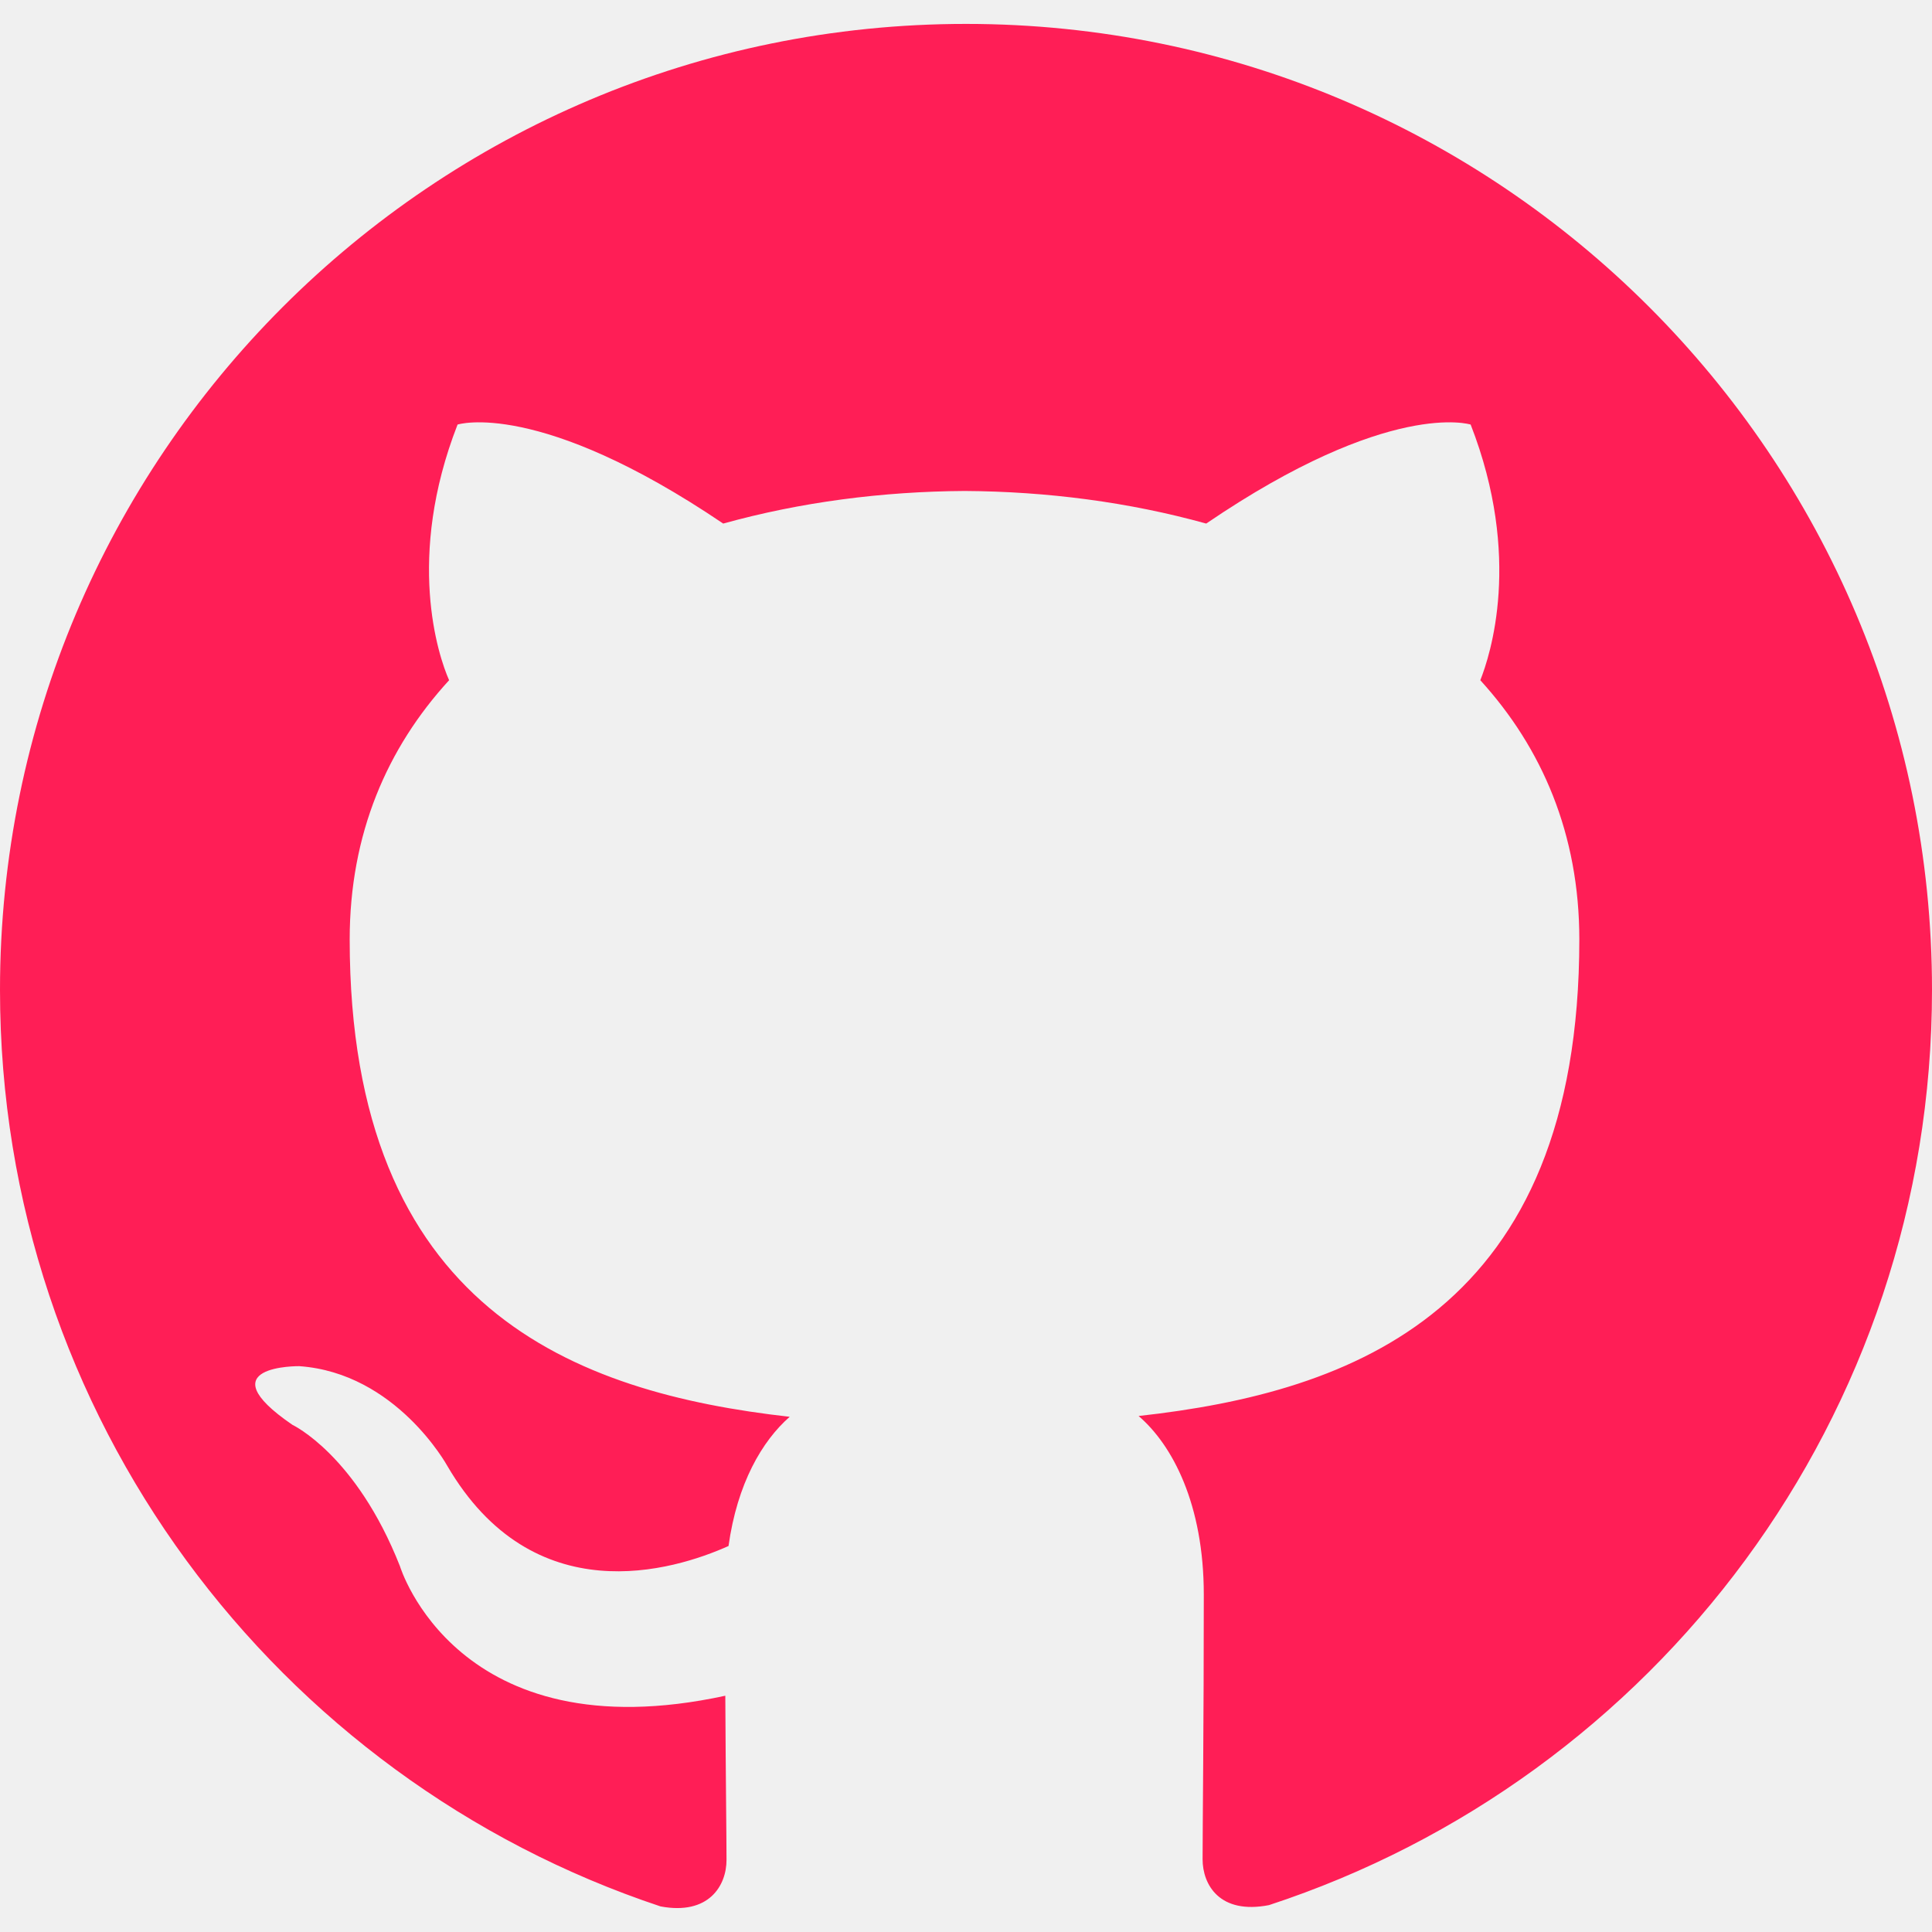
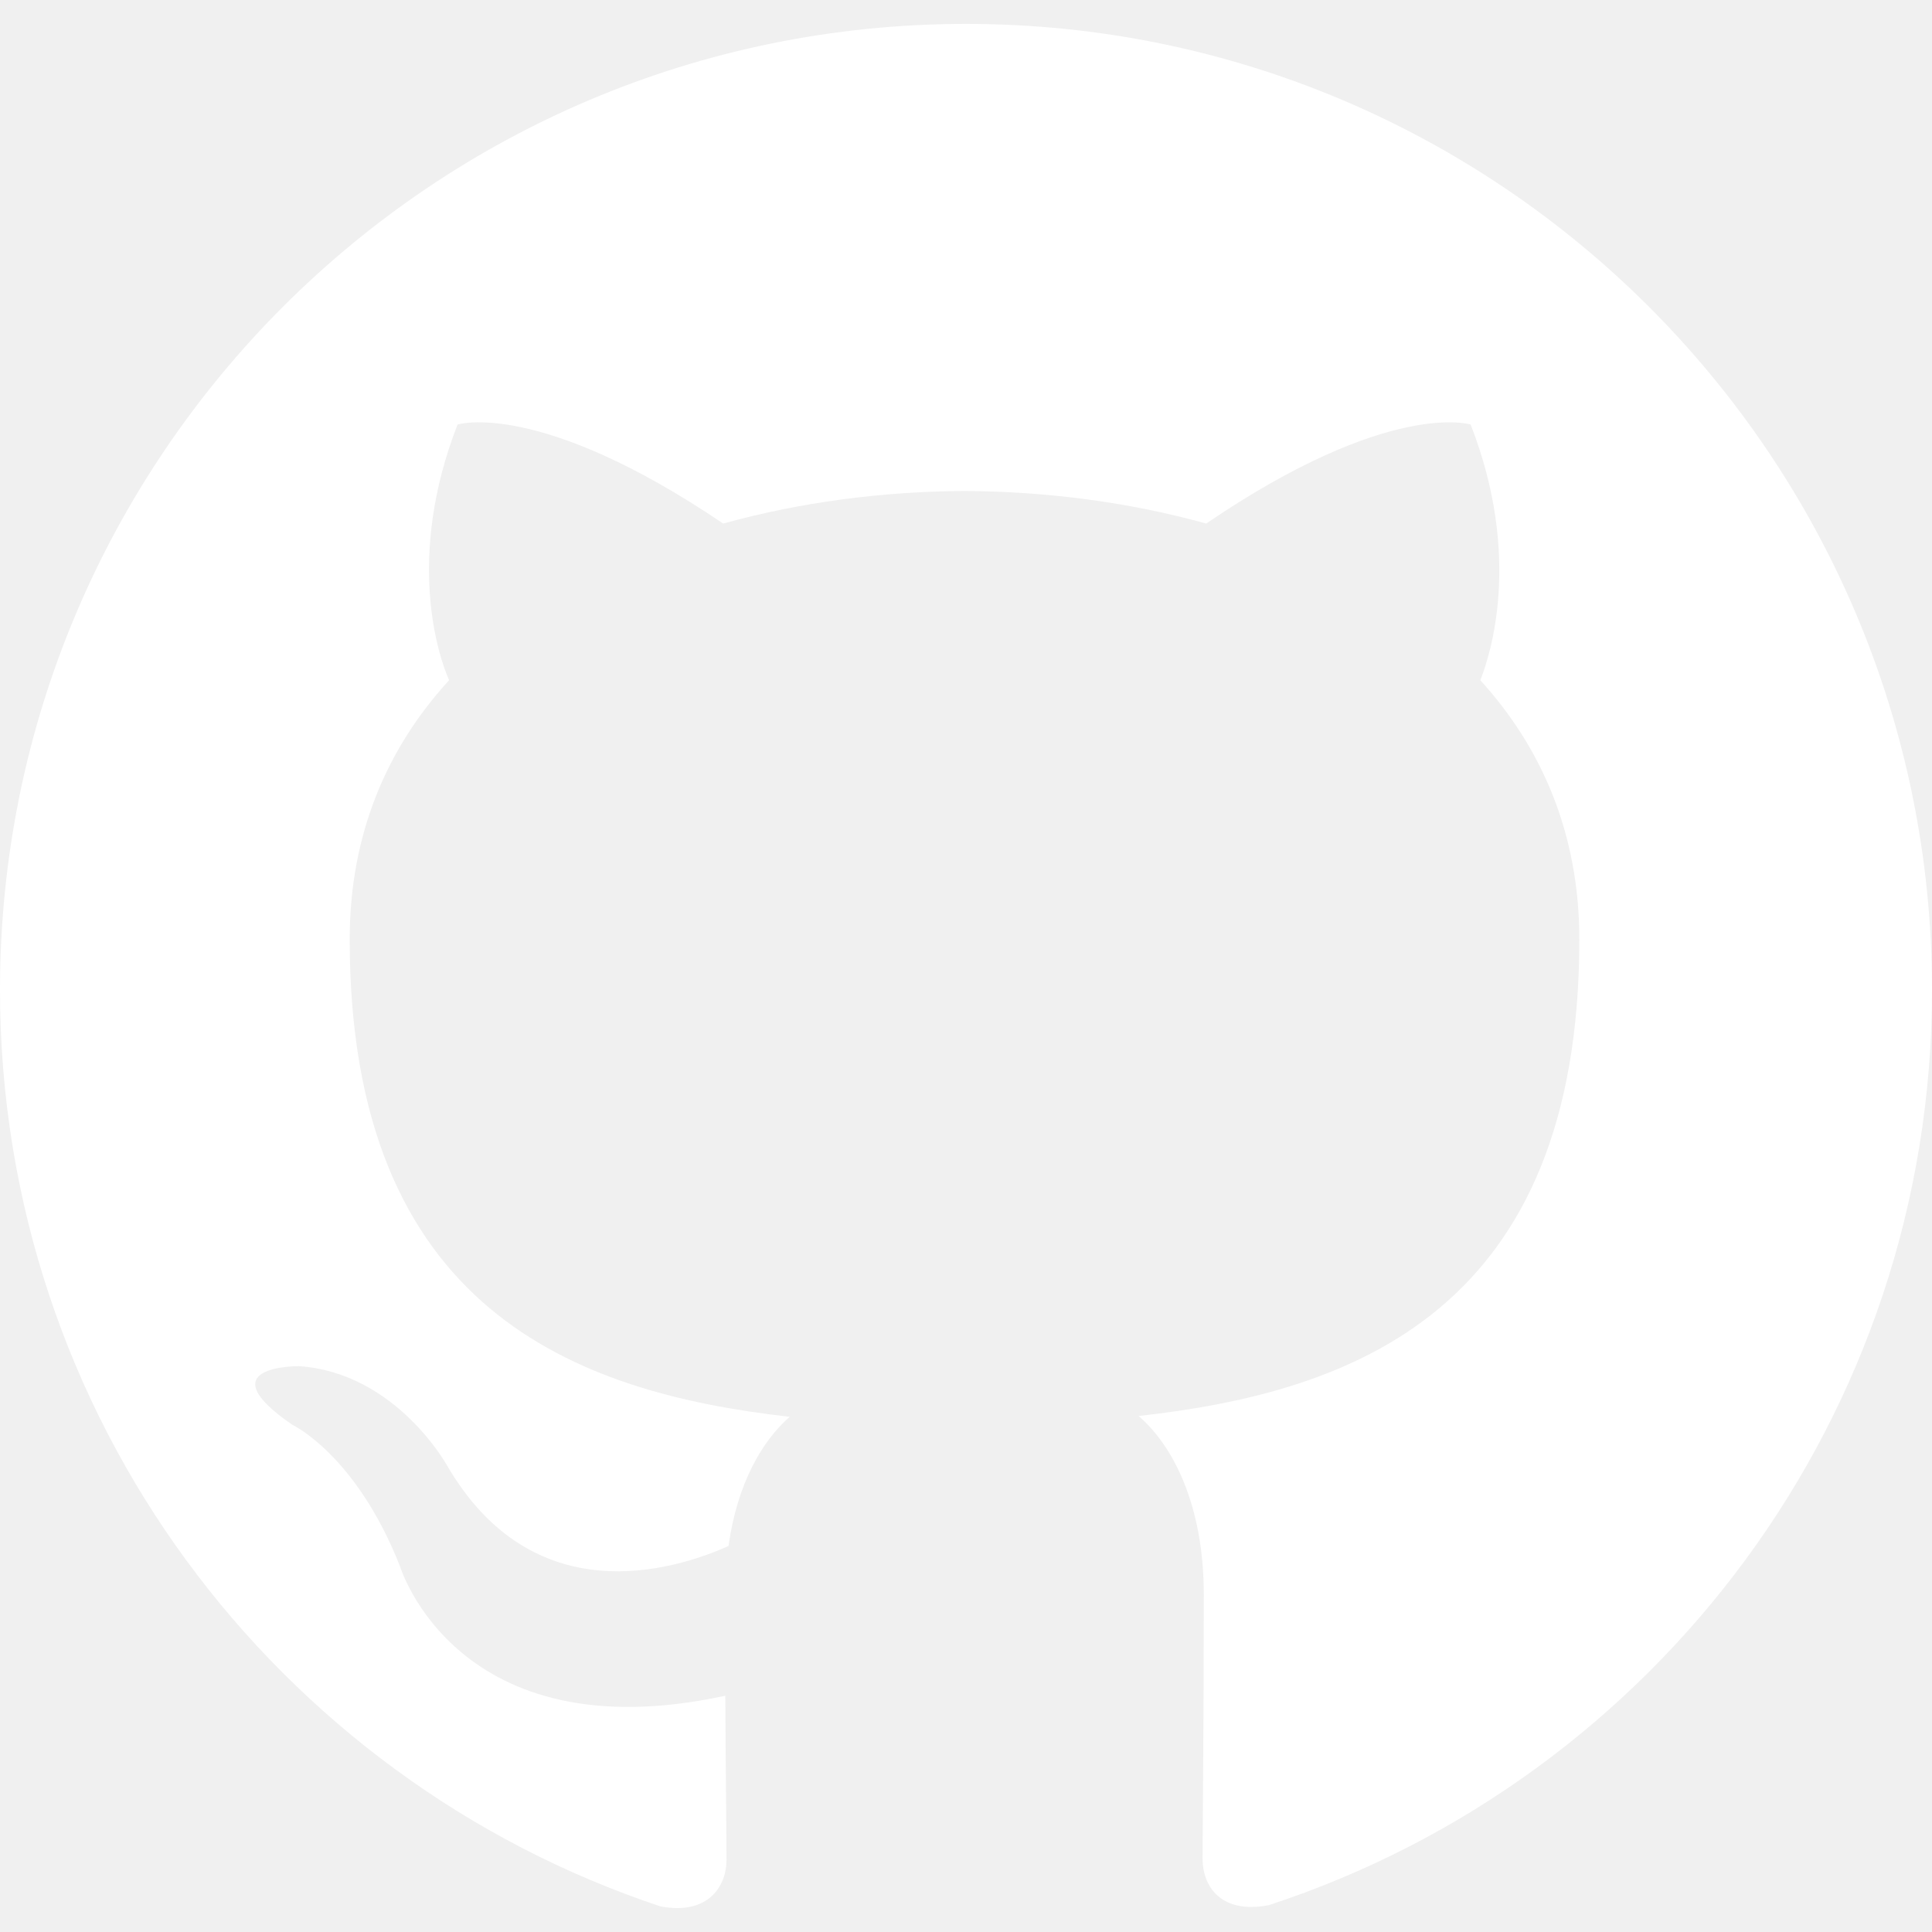
<svg xmlns="http://www.w3.org/2000/svg" role="img" viewBox="0 0 24 24">
-   <path fill="rgba(255, 30, 86, 1)" d="M12 .297c-6.63 0-12 5.373-12 12 0 5.303 3.438 9.8 8.205 11.385.6.113.82-.258.82-.577 0-.285-.01-1.04-.015-2.04-3.338.724-4.042-1.61-4.042-1.61C4.422 18.07 3.633 17.7 3.633 17.7c-1.087-.744.084-.729.084-.729 1.205.084 1.838 1.236 1.838 1.236 1.07 1.835 2.809 1.305 3.495.998.108-.776.417-1.305.76-1.605-2.665-.3-5.466-1.332-5.466-5.93 0-1.31.465-2.38 1.235-3.22-.135-.303-.54-1.523.105-3.176 0 0 1.005-.322 3.3 1.23.96-.267 1.98-.399 3-.405 1.02.006 2.04.138 3 .405 2.28-1.552 3.285-1.23 3.285-1.23.645 1.653.24 2.873.12 3.176.765.84 1.23 1.91 1.23 3.22 0 4.61-2.805 5.625-5.475 5.92.42.36.81 1.096.81 2.22 0 1.606-.015 2.896-.015 3.286 0 .315.21.69.825.57C20.565 22.092 24 17.592 24 12.297c0-6.627-5.373-12-12-12" />
+   <path fill="white" d="M12 .297c-6.63 0-12 5.373-12 12 0 5.303 3.438 9.8 8.205 11.385.6.113.82-.258.82-.577 0-.285-.01-1.04-.015-2.04-3.338.724-4.042-1.61-4.042-1.61C4.422 18.07 3.633 17.7 3.633 17.7c-1.087-.744.084-.729.084-.729 1.205.084 1.838 1.236 1.838 1.236 1.07 1.835 2.809 1.305 3.495.998.108-.776.417-1.305.76-1.605-2.665-.3-5.466-1.332-5.466-5.93 0-1.31.465-2.38 1.235-3.22-.135-.303-.54-1.523.105-3.176 0 0 1.005-.322 3.3 1.23.96-.267 1.98-.399 3-.405 1.02.006 2.04.138 3 .405 2.28-1.552 3.285-1.23 3.285-1.23.645 1.653.24 2.873.12 3.176.765.84 1.23 1.91 1.23 3.22 0 4.61-2.805 5.625-5.475 5.92.42.36.81 1.096.81 2.22 0 1.606-.015 2.896-.015 3.286 0 .315.21.69.825.57C20.565 22.092 24 17.592 24 12.297c0-6.627-5.373-12-12-12" />
</svg>
